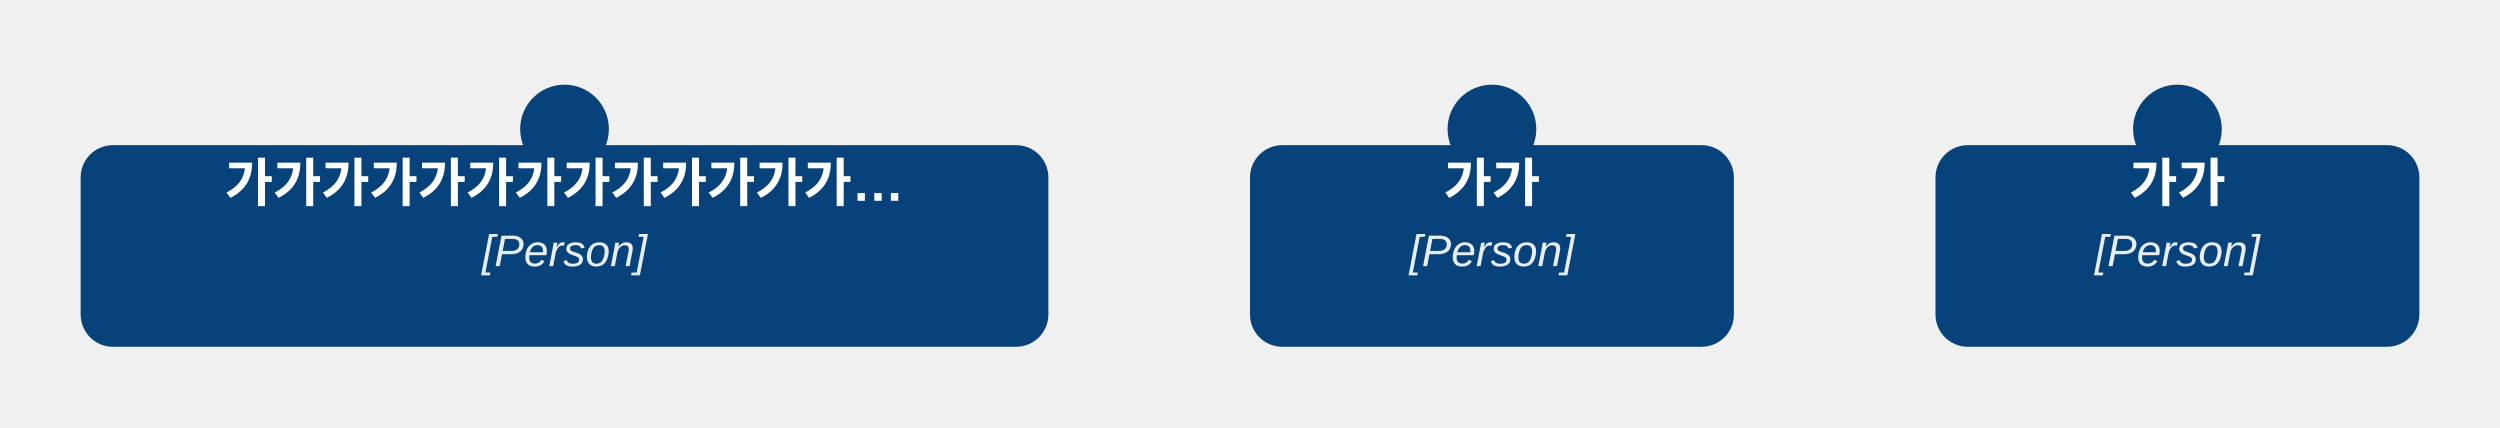
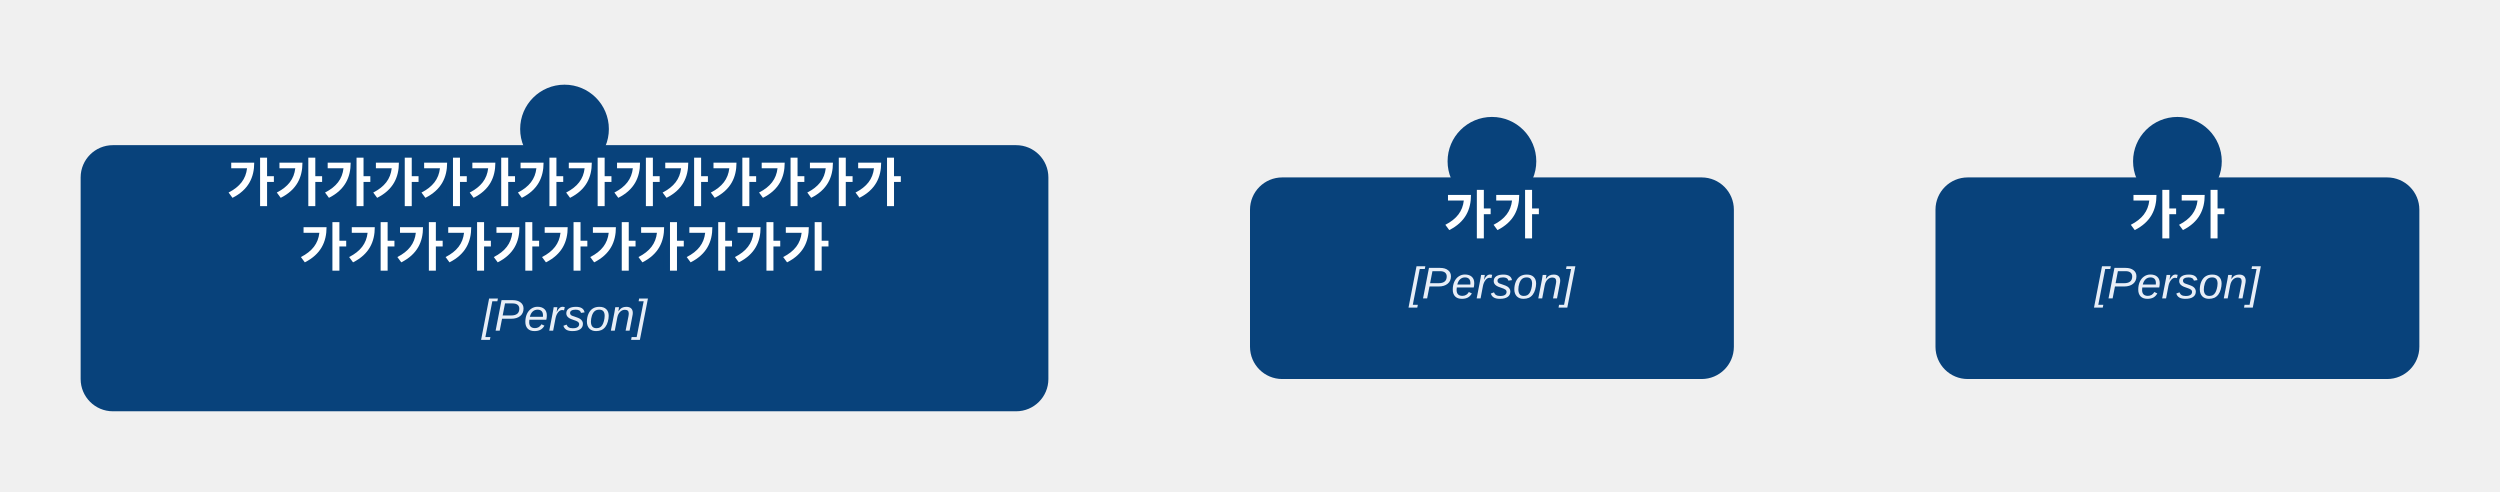
- <svg xmlns="http://www.w3.org/2000/svg" viewBox="0 0 620 106" width="620" height="106" style="font-family:Arial, Helvetica, sans-serif;font-size:13px" role="img" aria-label="c4 diagram">
+ <svg xmlns="http://www.w3.org/2000/svg" viewBox="0 0 620 122" width="620" height="122" style="font-family:Arial, Helvetica, sans-serif;font-size:13px" role="img" aria-label="c4 diagram">
  <defs>
    <marker id="mmd-c4-arrow" viewBox="0 0 10 10" refX="9" refY="5" markerWidth="8" markerHeight="8" orient="auto-start-reverse">
      <path d="M 0 0 L 10 5 L 0 10 z" fill="currentColor" />
    </marker>
  </defs>
  <circle cx="140.0" cy="32.0" r="11" fill="#08427b" />
-   <rect x="20.0" y="36.0" width="240.0" height="50.0" fill="#08427b" rx="8" />
-   <circle cx="370.0" cy="32.0" r="11" fill="#08427b" />
-   <rect x="310.0" y="36.0" width="120.0" height="50.0" fill="#08427b" rx="8" />
-   <circle cx="540.0" cy="32.0" r="11" fill="#08427b" />
-   <rect x="480.0" y="36.0" width="120.0" height="50.0" fill="#08427b" rx="8" />
-   <text x="140.0" y="50.0" text-anchor="middle" font-size="13" font-weight="700" font-style="normal" fill="#08427b" stroke="#08427b" stroke-width="3" stroke-linejoin="round" paint-order="stroke" data-label-underlay="true" aria-hidden="true" pointer-events="none" style="user-select:none">가가가가가가가가가가가가가…</text>
-   <text x="140.0" y="66.0" text-anchor="middle" font-size="11" font-weight="400" font-style="italic" fill="#08427b" stroke="#08427b" stroke-width="3" stroke-linejoin="round" paint-order="stroke" data-label-underlay="true" aria-hidden="true" pointer-events="none" style="user-select:none">[Person]</text>
-   <text x="370.0" y="50.0" text-anchor="middle" font-size="13" font-weight="700" font-style="normal" fill="#08427b" stroke="#08427b" stroke-width="3" stroke-linejoin="round" paint-order="stroke" data-label-underlay="true" aria-hidden="true" pointer-events="none" style="user-select:none">가가</text>
-   <text x="370.0" y="66.0" text-anchor="middle" font-size="11" font-weight="400" font-style="italic" fill="#08427b" stroke="#08427b" stroke-width="3" stroke-linejoin="round" paint-order="stroke" data-label-underlay="true" aria-hidden="true" pointer-events="none" style="user-select:none">[Person]</text>
-   <text x="540.0" y="50.0" text-anchor="middle" font-size="13" font-weight="700" font-style="normal" fill="#08427b" stroke="#08427b" stroke-width="3" stroke-linejoin="round" paint-order="stroke" data-label-underlay="true" aria-hidden="true" pointer-events="none" style="user-select:none">가가</text>
-   <text x="540.0" y="66.0" text-anchor="middle" font-size="11" font-weight="400" font-style="italic" fill="#08427b" stroke="#08427b" stroke-width="3" stroke-linejoin="round" paint-order="stroke" data-label-underlay="true" aria-hidden="true" pointer-events="none" style="user-select:none">[Person]</text>
-   <text x="140.0" y="50.0" text-anchor="middle" font-size="13" font-weight="700" font-style="normal" fill="#fff" stroke="#08427b" stroke-width="3" stroke-linejoin="round" paint-order="stroke">가가가가가가가가가가가가가…</text>
-   <text x="140.0" y="66.0" text-anchor="middle" font-size="11" font-weight="400" font-style="italic" fill="#e8eef7" stroke="#08427b" stroke-width="3" stroke-linejoin="round" paint-order="stroke">[Person]</text>
-   <text x="370.0" y="50.0" text-anchor="middle" font-size="13" font-weight="700" font-style="normal" fill="#fff" stroke="#08427b" stroke-width="3" stroke-linejoin="round" paint-order="stroke">가가</text>
-   <text x="370.0" y="66.0" text-anchor="middle" font-size="11" font-weight="400" font-style="italic" fill="#e8eef7" stroke="#08427b" stroke-width="3" stroke-linejoin="round" paint-order="stroke">[Person]</text>
-   <text x="540.0" y="50.0" text-anchor="middle" font-size="13" font-weight="700" font-style="normal" fill="#fff" stroke="#08427b" stroke-width="3" stroke-linejoin="round" paint-order="stroke">가가</text>
-   <text x="540.0" y="66.0" text-anchor="middle" font-size="11" font-weight="400" font-style="italic" fill="#e8eef7" stroke="#08427b" stroke-width="3" stroke-linejoin="round" paint-order="stroke">[Person]</text>
+   <rect x="20.0" y="36.0" width="240.0" height="66.0" fill="#08427b" rx="8" />
+   <circle cx="370.0" cy="40.0" r="11" fill="#08427b" />
+   <rect x="310.0" y="44.0" width="120.0" height="50.0" fill="#08427b" rx="8" />
+   <circle cx="540.0" cy="40.0" r="11" fill="#08427b" />
+   <rect x="480.0" y="44.0" width="120.0" height="50.0" fill="#08427b" rx="8" />
+   <text xml:space="preserve" x="140.0" y="50.0" text-anchor="middle" font-size="13" font-weight="700" font-style="normal" fill="#08427b" stroke="#08427b" stroke-width="3" stroke-linejoin="round" paint-order="stroke" data-label-underlay="true" aria-hidden="true" pointer-events="none" style="user-select:none">가가가가가가가가가가가가가가</text>
+   <text xml:space="preserve" x="140.0" y="66.0" text-anchor="middle" font-size="13" font-weight="700" font-style="normal" fill="#08427b" stroke="#08427b" stroke-width="3" stroke-linejoin="round" paint-order="stroke" data-label-underlay="true" aria-hidden="true" pointer-events="none" style="user-select:none">가가가가가가가가가가가</text>
+   <text xml:space="preserve" x="140.0" y="82.0" text-anchor="middle" font-size="11" font-weight="400" font-style="italic" fill="#08427b" stroke="#08427b" stroke-width="3" stroke-linejoin="round" paint-order="stroke" data-label-underlay="true" aria-hidden="true" pointer-events="none" style="user-select:none">[Person]</text>
+   <text xml:space="preserve" x="370.0" y="58.0" text-anchor="middle" font-size="13" font-weight="700" font-style="normal" fill="#08427b" stroke="#08427b" stroke-width="3" stroke-linejoin="round" paint-order="stroke" data-label-underlay="true" aria-hidden="true" pointer-events="none" style="user-select:none">가가</text>
+   <text xml:space="preserve" x="370.0" y="74.0" text-anchor="middle" font-size="11" font-weight="400" font-style="italic" fill="#08427b" stroke="#08427b" stroke-width="3" stroke-linejoin="round" paint-order="stroke" data-label-underlay="true" aria-hidden="true" pointer-events="none" style="user-select:none">[Person]</text>
+   <text xml:space="preserve" x="540.0" y="58.0" text-anchor="middle" font-size="13" font-weight="700" font-style="normal" fill="#08427b" stroke="#08427b" stroke-width="3" stroke-linejoin="round" paint-order="stroke" data-label-underlay="true" aria-hidden="true" pointer-events="none" style="user-select:none">가가</text>
+   <text xml:space="preserve" x="540.0" y="74.0" text-anchor="middle" font-size="11" font-weight="400" font-style="italic" fill="#08427b" stroke="#08427b" stroke-width="3" stroke-linejoin="round" paint-order="stroke" data-label-underlay="true" aria-hidden="true" pointer-events="none" style="user-select:none">[Person]</text>
+   <text xml:space="preserve" x="140.0" y="50.0" text-anchor="middle" font-size="13" font-weight="700" font-style="normal" fill="#fff" stroke="#08427b" stroke-width="3" stroke-linejoin="round" paint-order="stroke">가가가가가가가가가가가가가가</text>
+   <text xml:space="preserve" x="140.0" y="66.0" text-anchor="middle" font-size="13" font-weight="700" font-style="normal" fill="#fff" stroke="#08427b" stroke-width="3" stroke-linejoin="round" paint-order="stroke">가가가가가가가가가가가</text>
+   <text xml:space="preserve" x="140.0" y="82.0" text-anchor="middle" font-size="11" font-weight="400" font-style="italic" fill="#e8eef7" stroke="#08427b" stroke-width="3" stroke-linejoin="round" paint-order="stroke">[Person]</text>
+   <text xml:space="preserve" x="370.0" y="58.0" text-anchor="middle" font-size="13" font-weight="700" font-style="normal" fill="#fff" stroke="#08427b" stroke-width="3" stroke-linejoin="round" paint-order="stroke">가가</text>
+   <text xml:space="preserve" x="370.0" y="74.0" text-anchor="middle" font-size="11" font-weight="400" font-style="italic" fill="#e8eef7" stroke="#08427b" stroke-width="3" stroke-linejoin="round" paint-order="stroke">[Person]</text>
+   <text xml:space="preserve" x="540.0" y="58.0" text-anchor="middle" font-size="13" font-weight="700" font-style="normal" fill="#fff" stroke="#08427b" stroke-width="3" stroke-linejoin="round" paint-order="stroke">가가</text>
+   <text xml:space="preserve" x="540.0" y="74.0" text-anchor="middle" font-size="11" font-weight="400" font-style="italic" fill="#e8eef7" stroke="#08427b" stroke-width="3" stroke-linejoin="round" paint-order="stroke">[Person]</text>
</svg>
